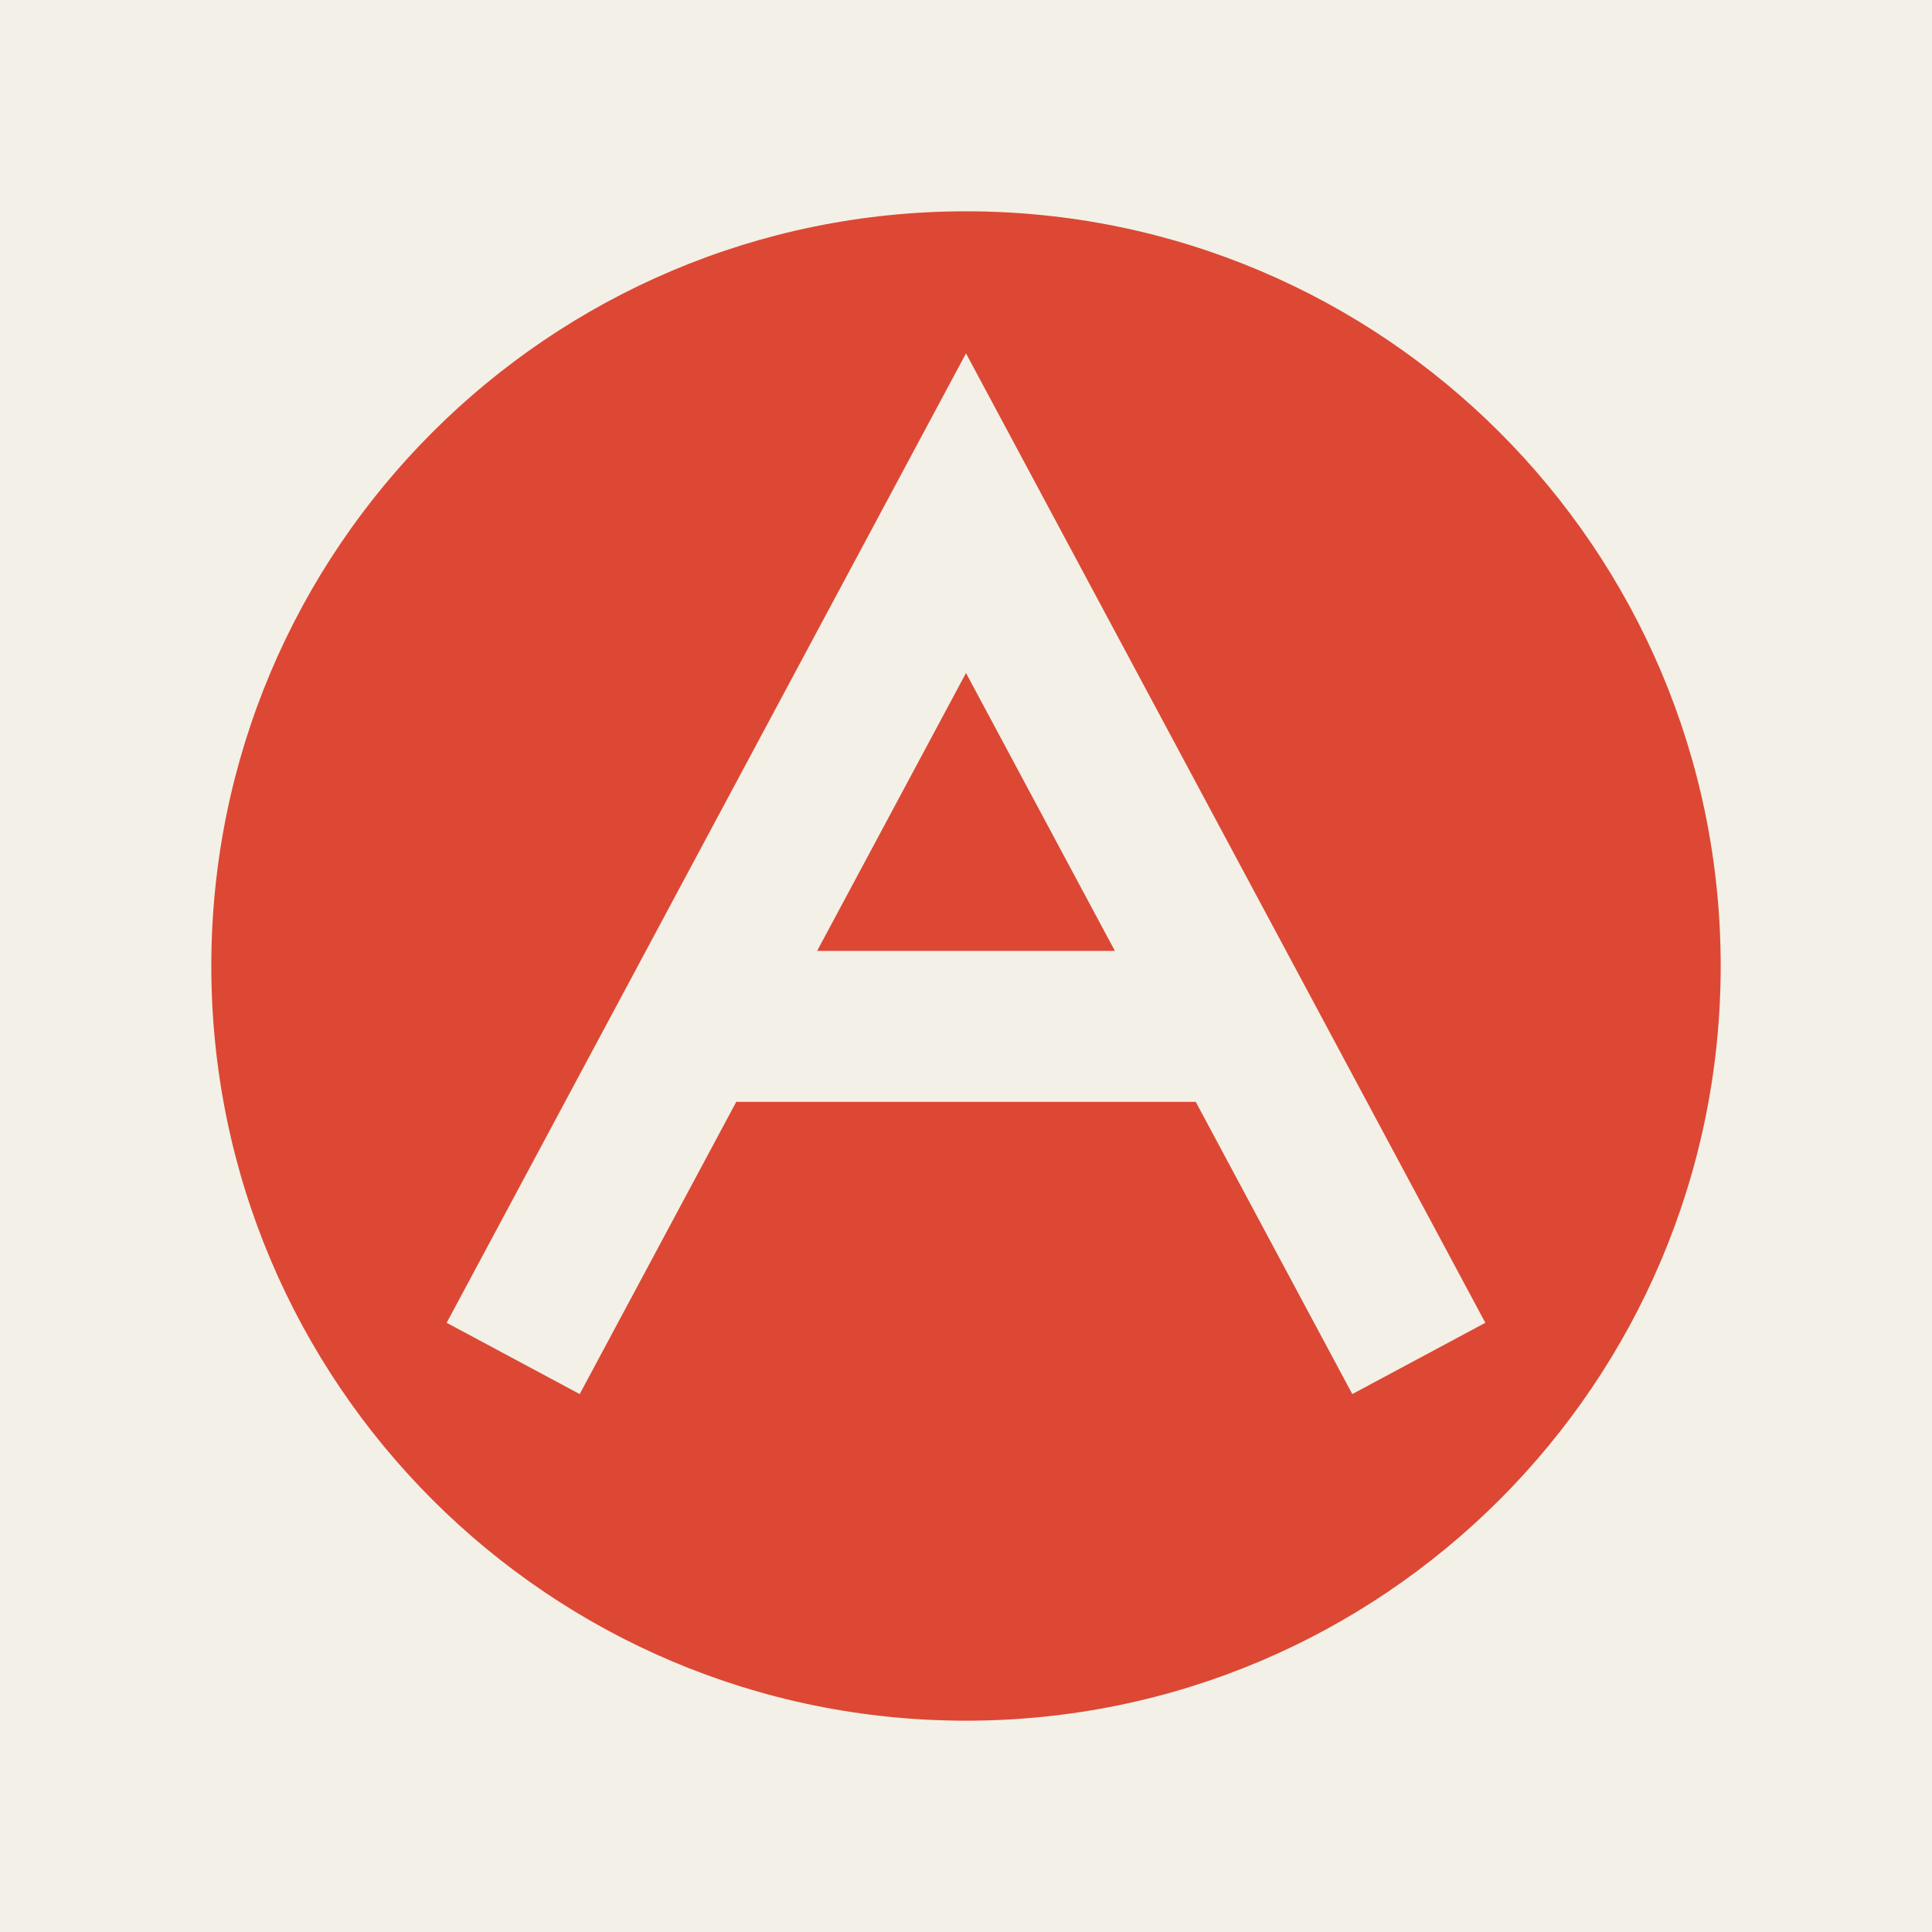
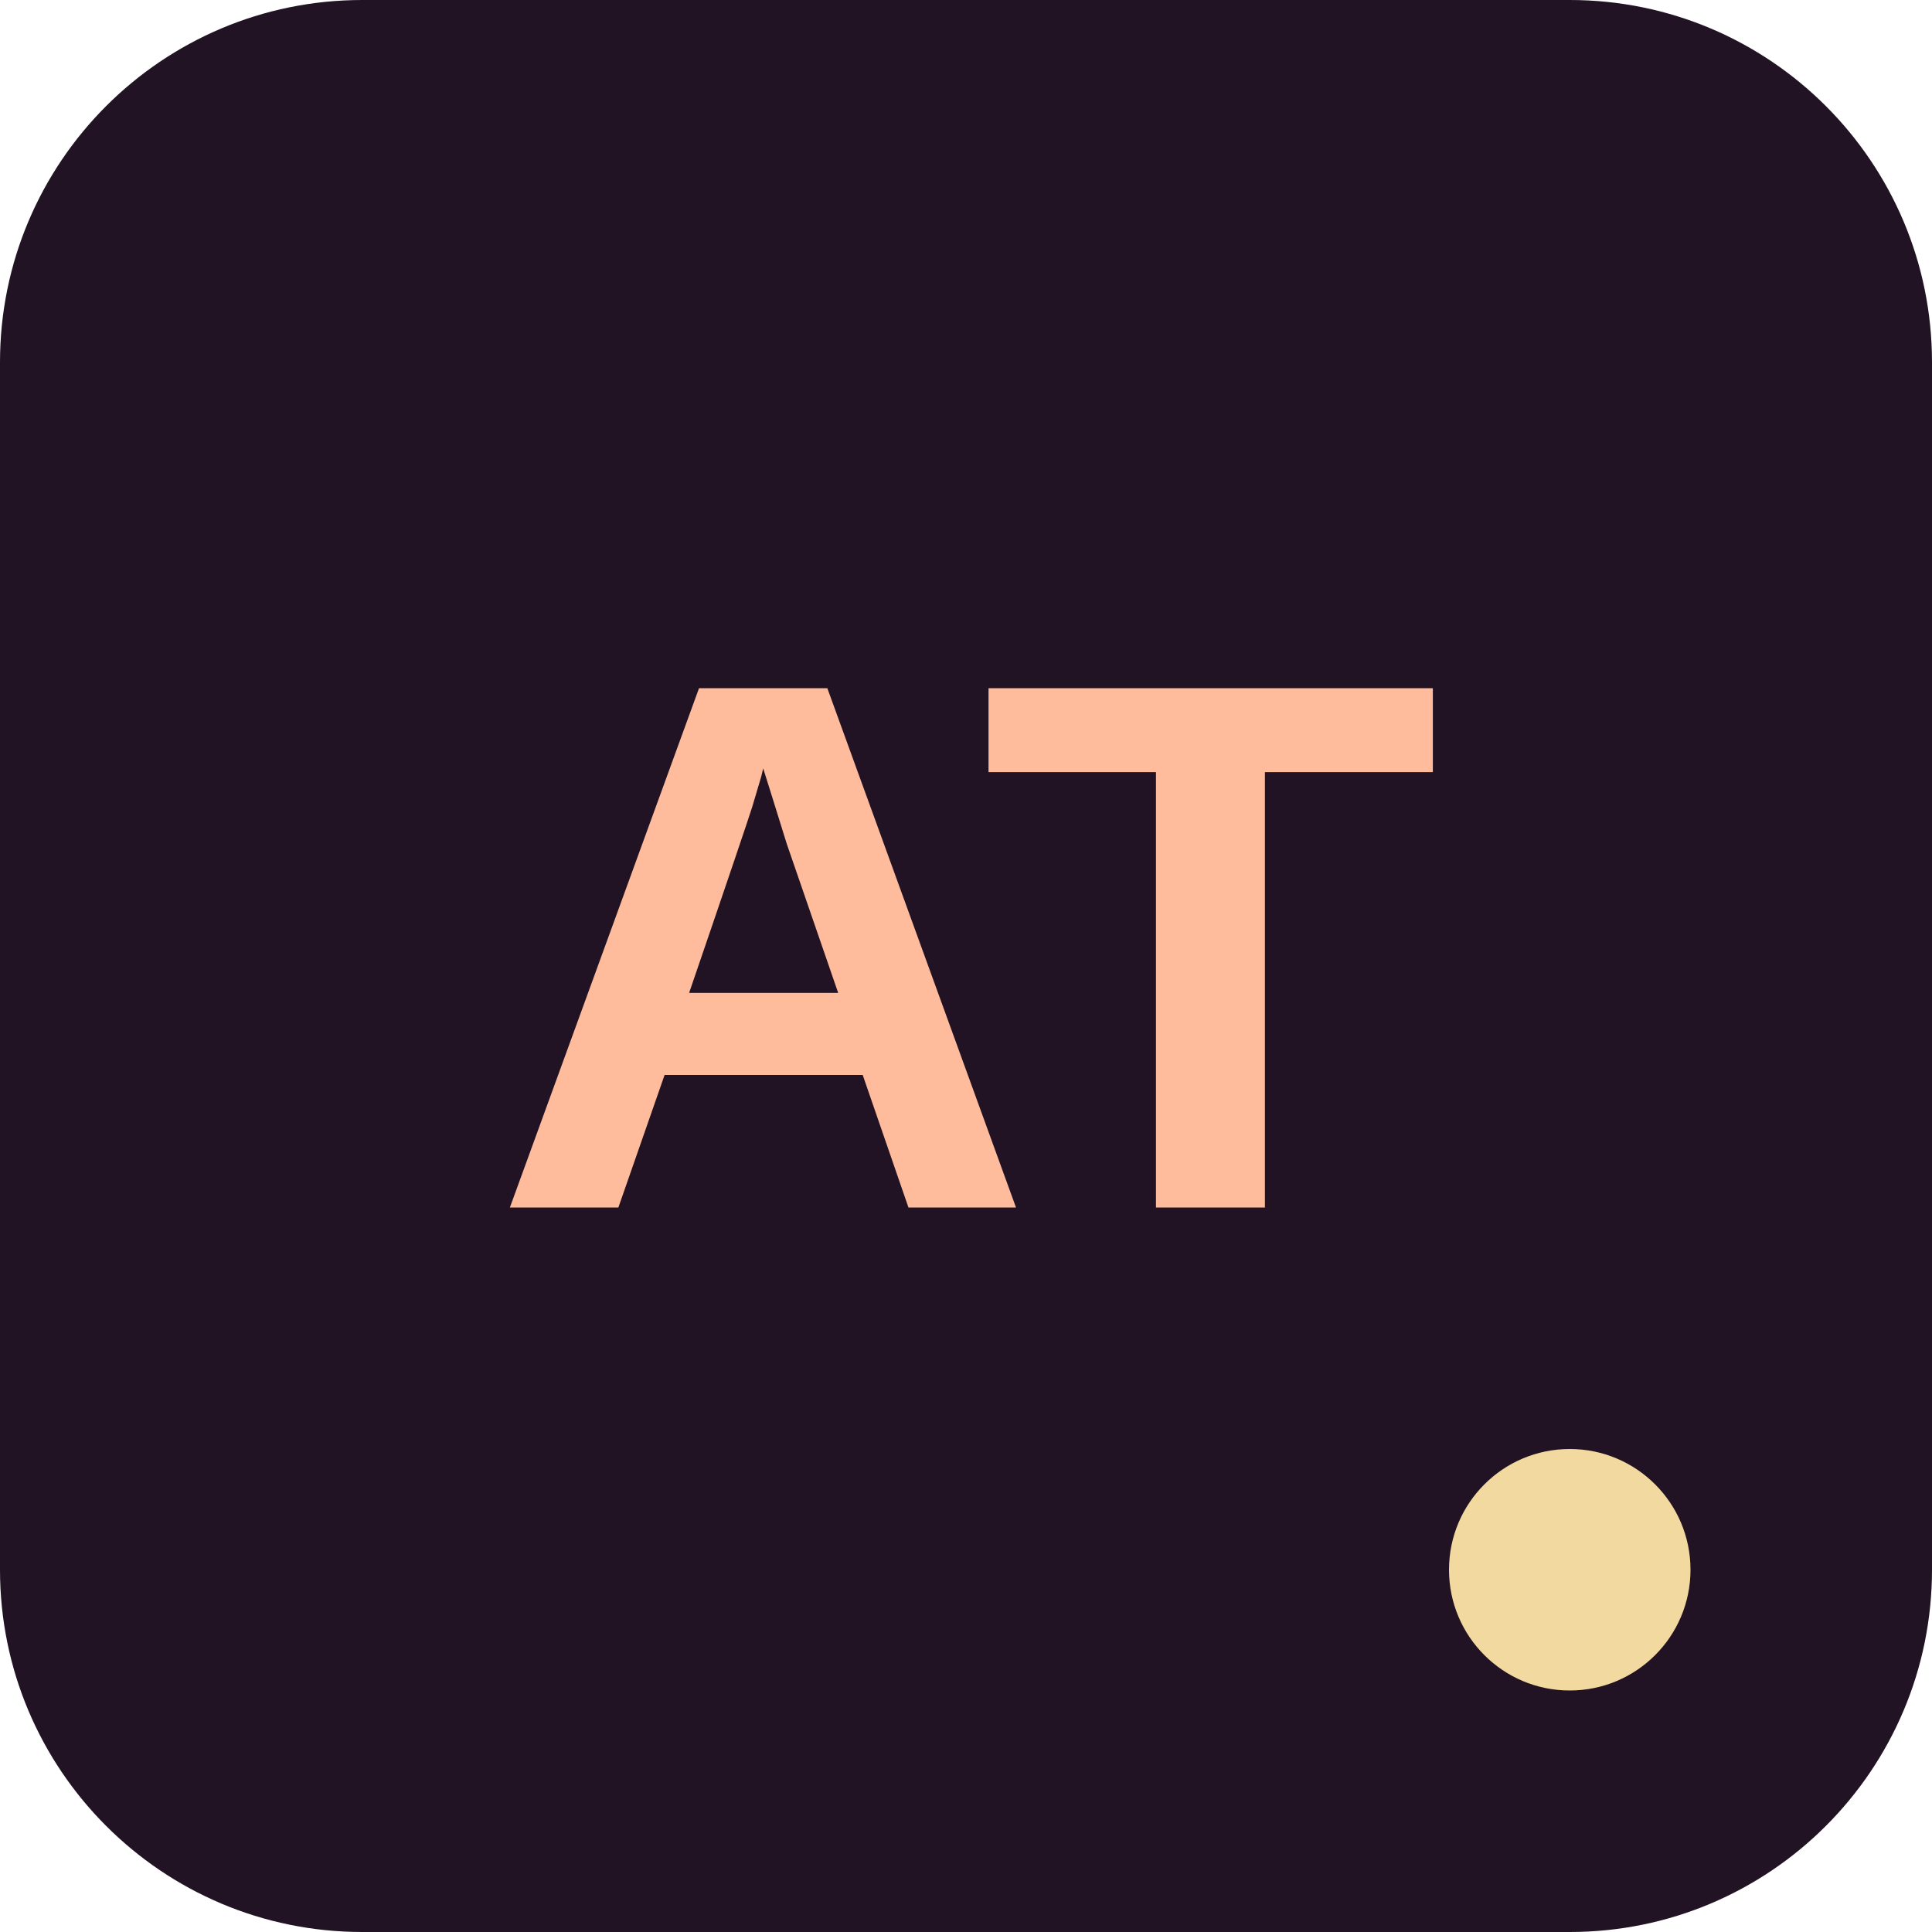
<svg xmlns="http://www.w3.org/2000/svg" viewBox="0 0 64 64">
-   <rect width="64" height="64" fill="#f3f0e7" />
-   <circle cx="32" cy="32" r="25" fill="#dc4834" />
-   <path d="M17 45 32 17l15 28M23 34h18" fill="none" stroke="#f3f0e7" stroke-width="5" />
+   <rect width="64" height="64" rx="12" fill="#211323" />
+   <text x="32" y="40" text-anchor="middle" fill="#ffbc9d" font-family="Arial,sans-serif" font-size="25" font-weight="700">AT</text>
+   <circle cx="52" cy="52" r="4" fill="#f2d99f" />
</svg>
